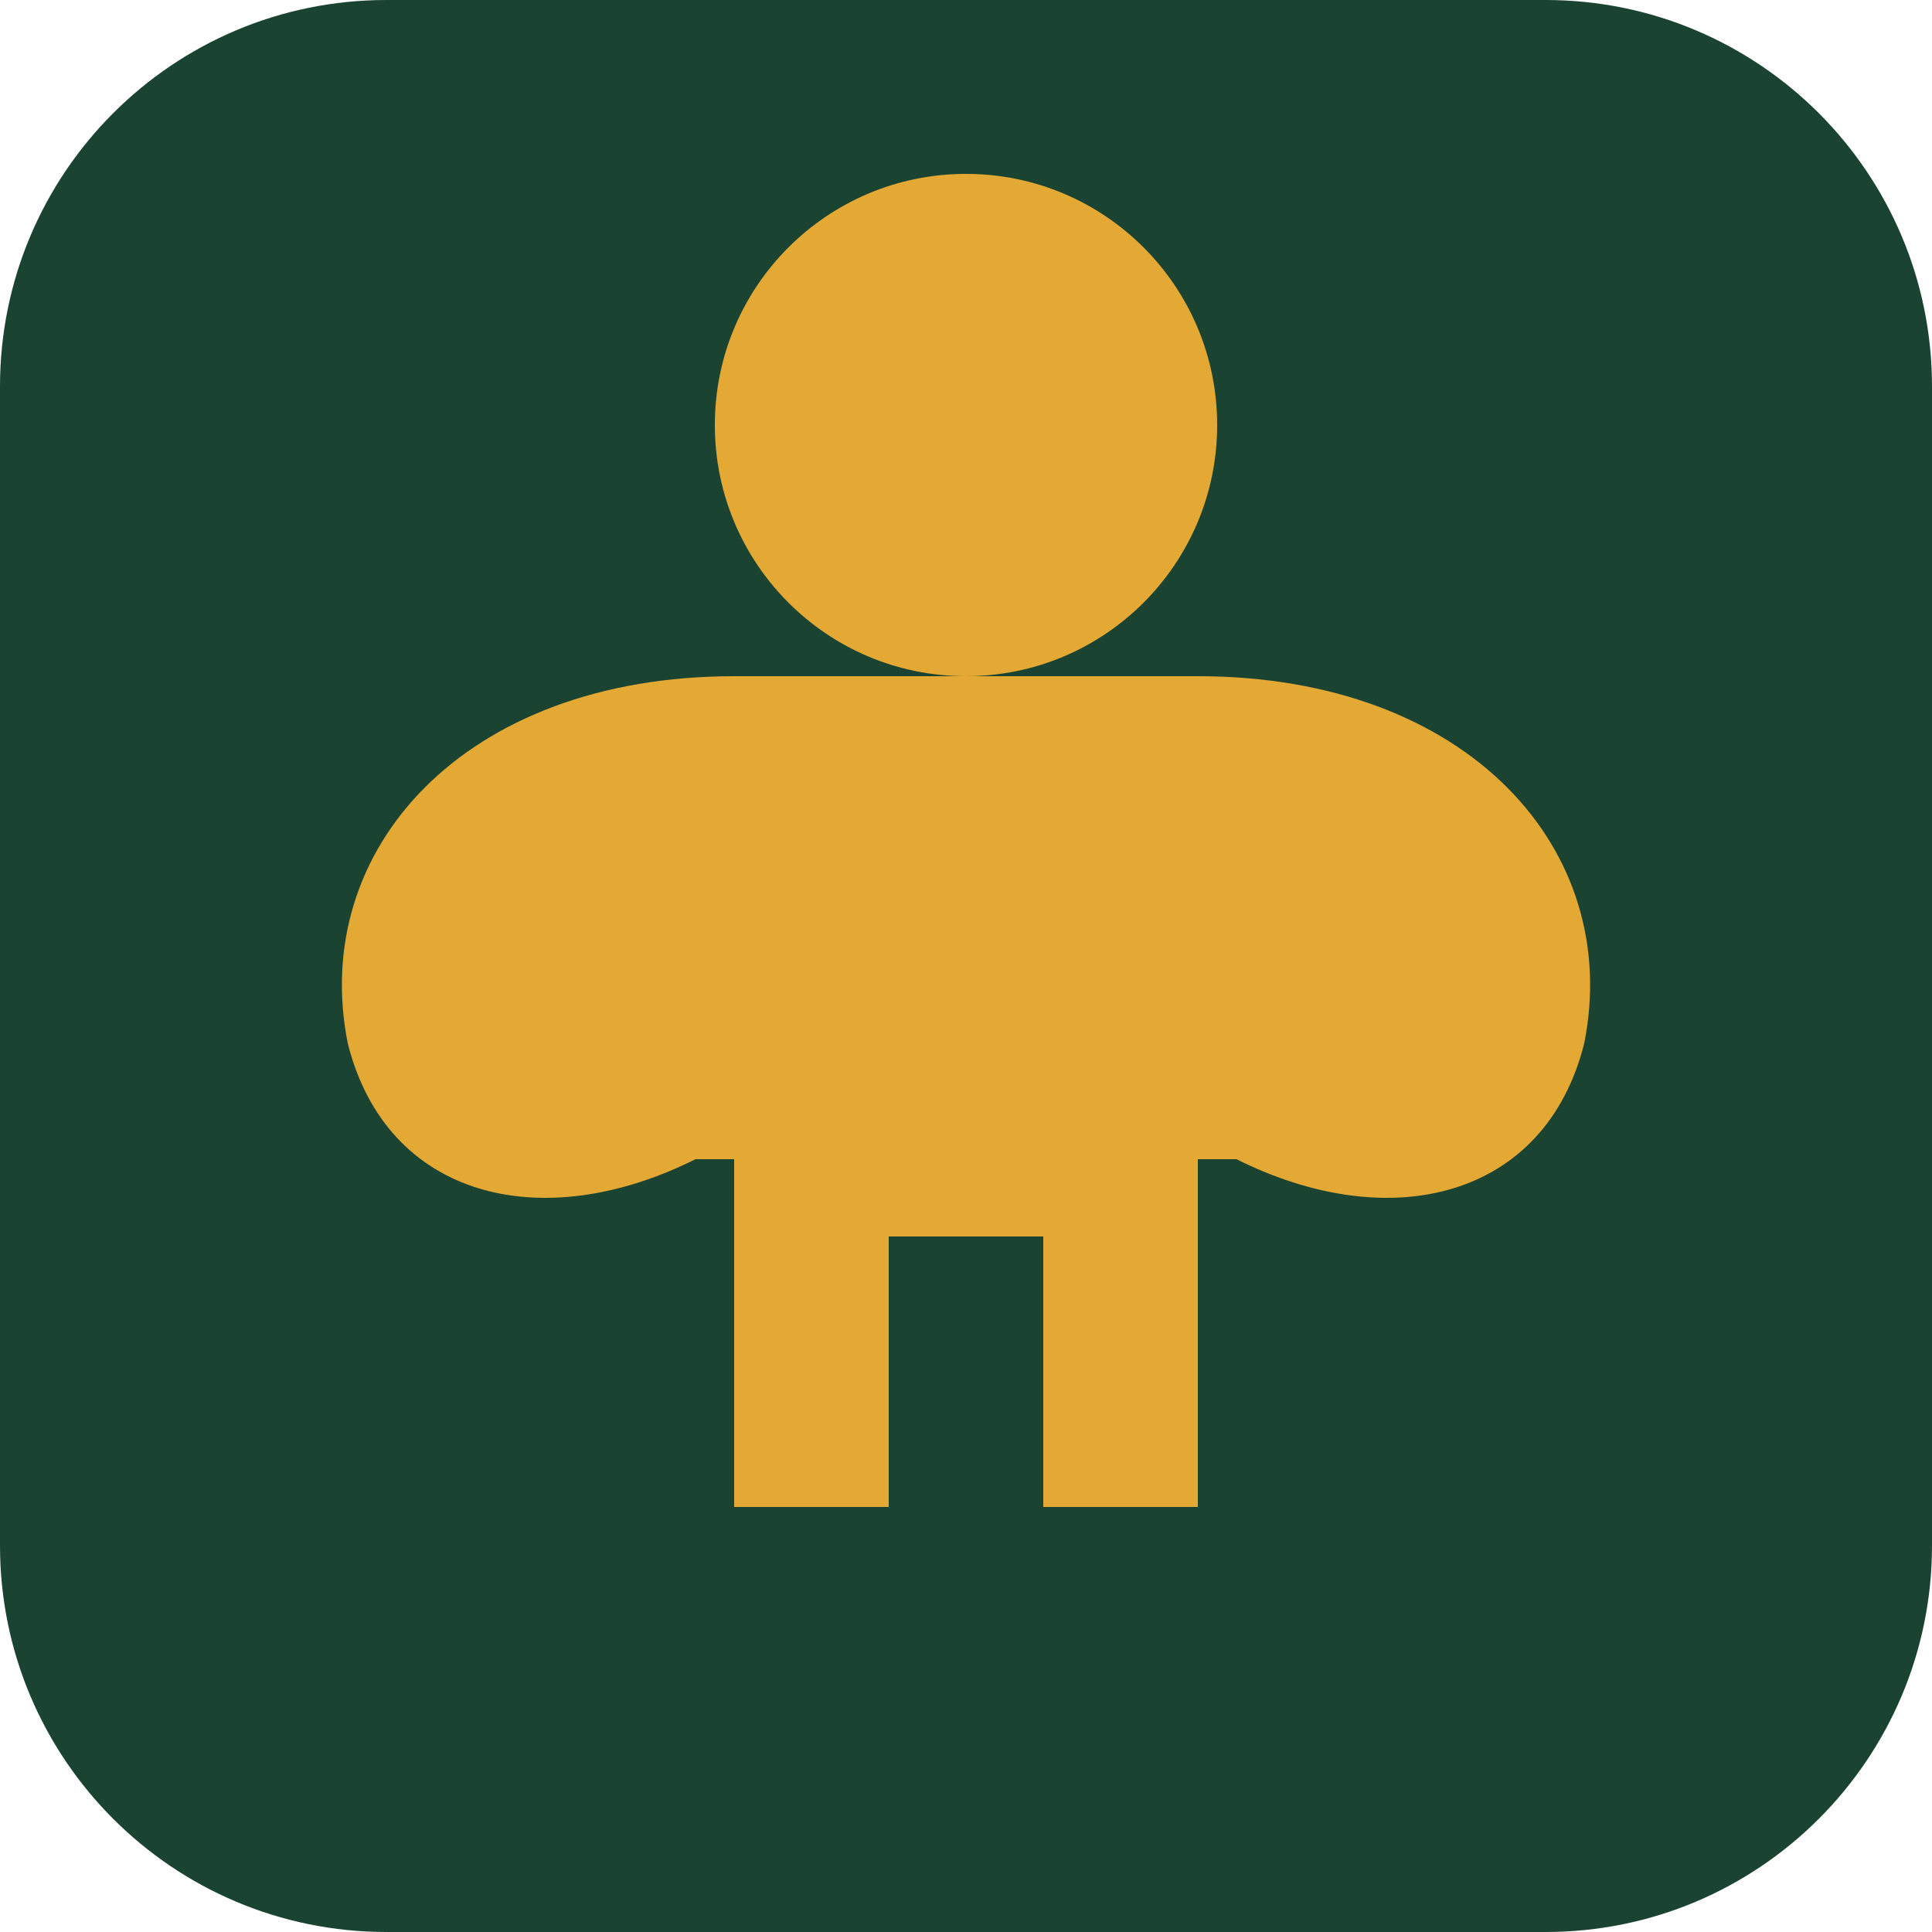
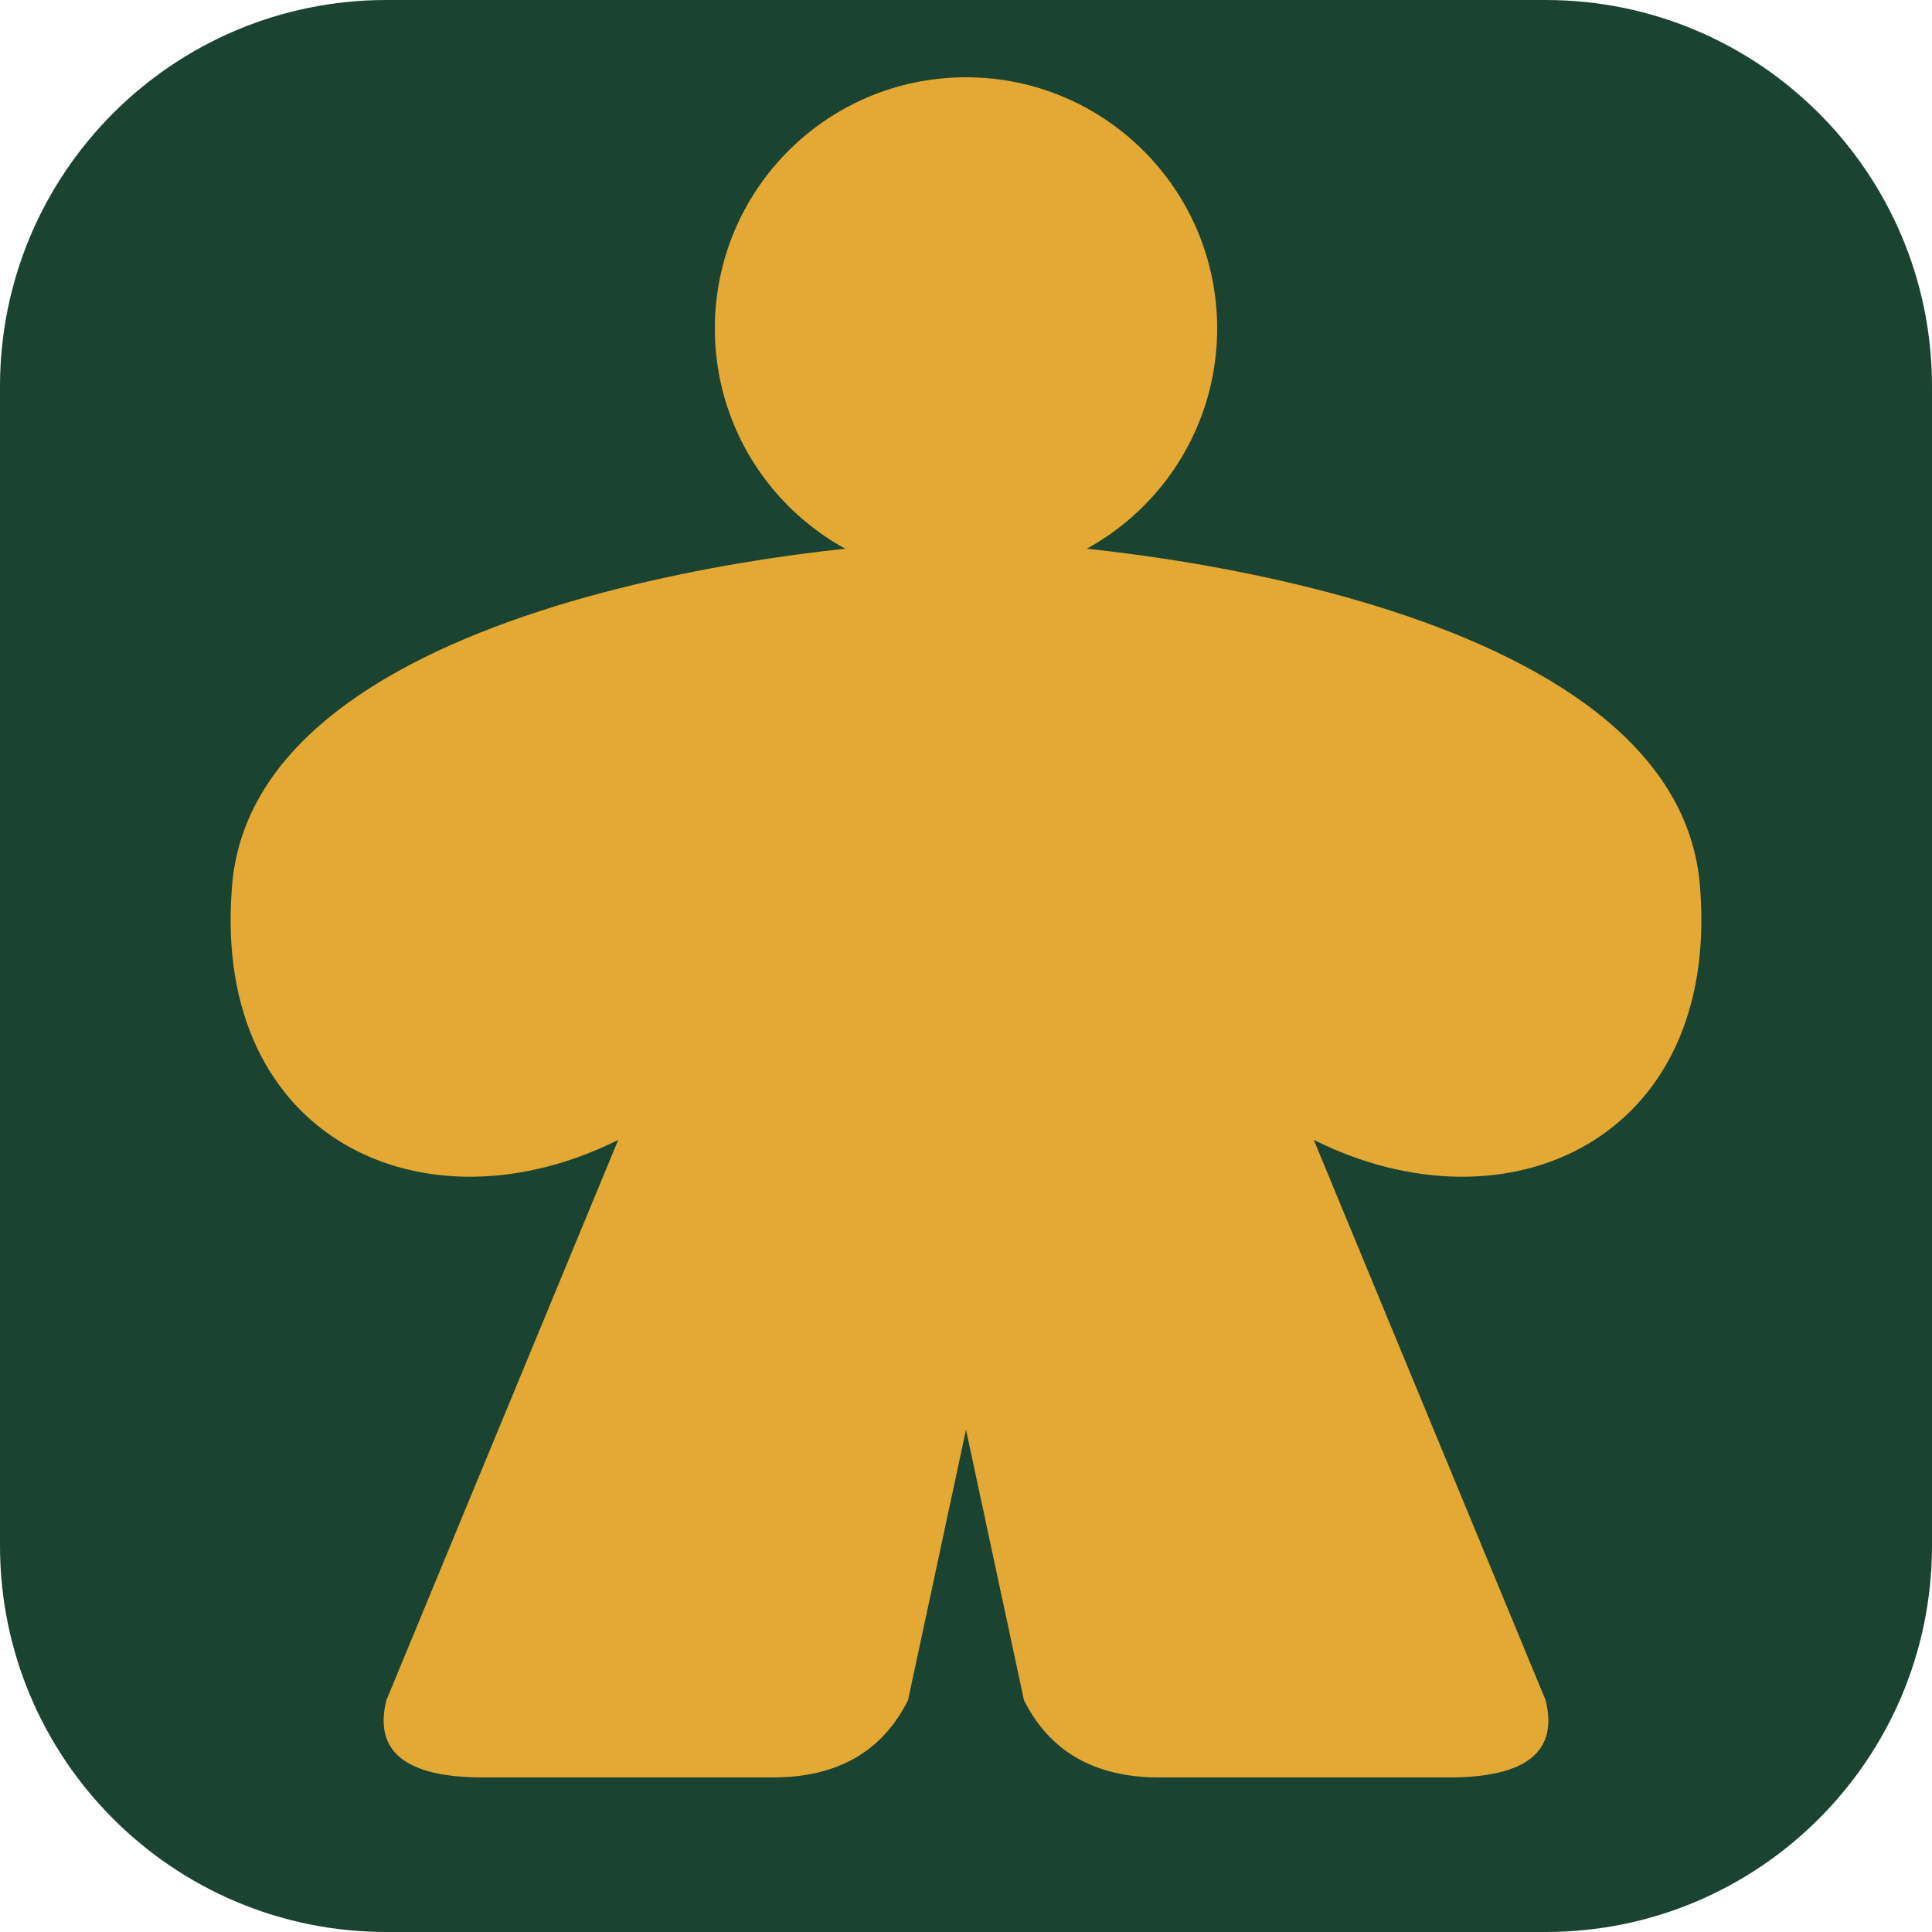
<svg xmlns="http://www.w3.org/2000/svg" viewBox="0 0 100 100">
  <rect width="100" height="100" rx="20" fill="#1B4332" />
-   <circle cx="50" cy="22" r="13" fill="#E4A835" />
-   <path d="M38 35 C24 35 16 44 18 54 C20 62 28 64 36 60 L38 60 L38 78 L46 78 L46 64 L54 64 L54 78 L62 78 L62 60 L64 60 C72 64 80 62 82 54 C84 44 76 35 62 35 Z" fill="#E4A835" />
+   <circle cx="50" cy="17" r="13" fill="#E4A835" />
+   <path d="M 50 28 C 43 28 13 31 12 46 C 11 59 22 64 32 59 L 20 88 Q 19 92 25 92 L 40 92 Q 45 92 47 88 L 50 74 L 53 88 Q 55 92 60 92 L 75 92 Q 81 92 80 88 L 68 59 C 78 64 89 59 88 46 C 87 31 57 28 50 28 Z" fill="#E4A835" />
</svg>
